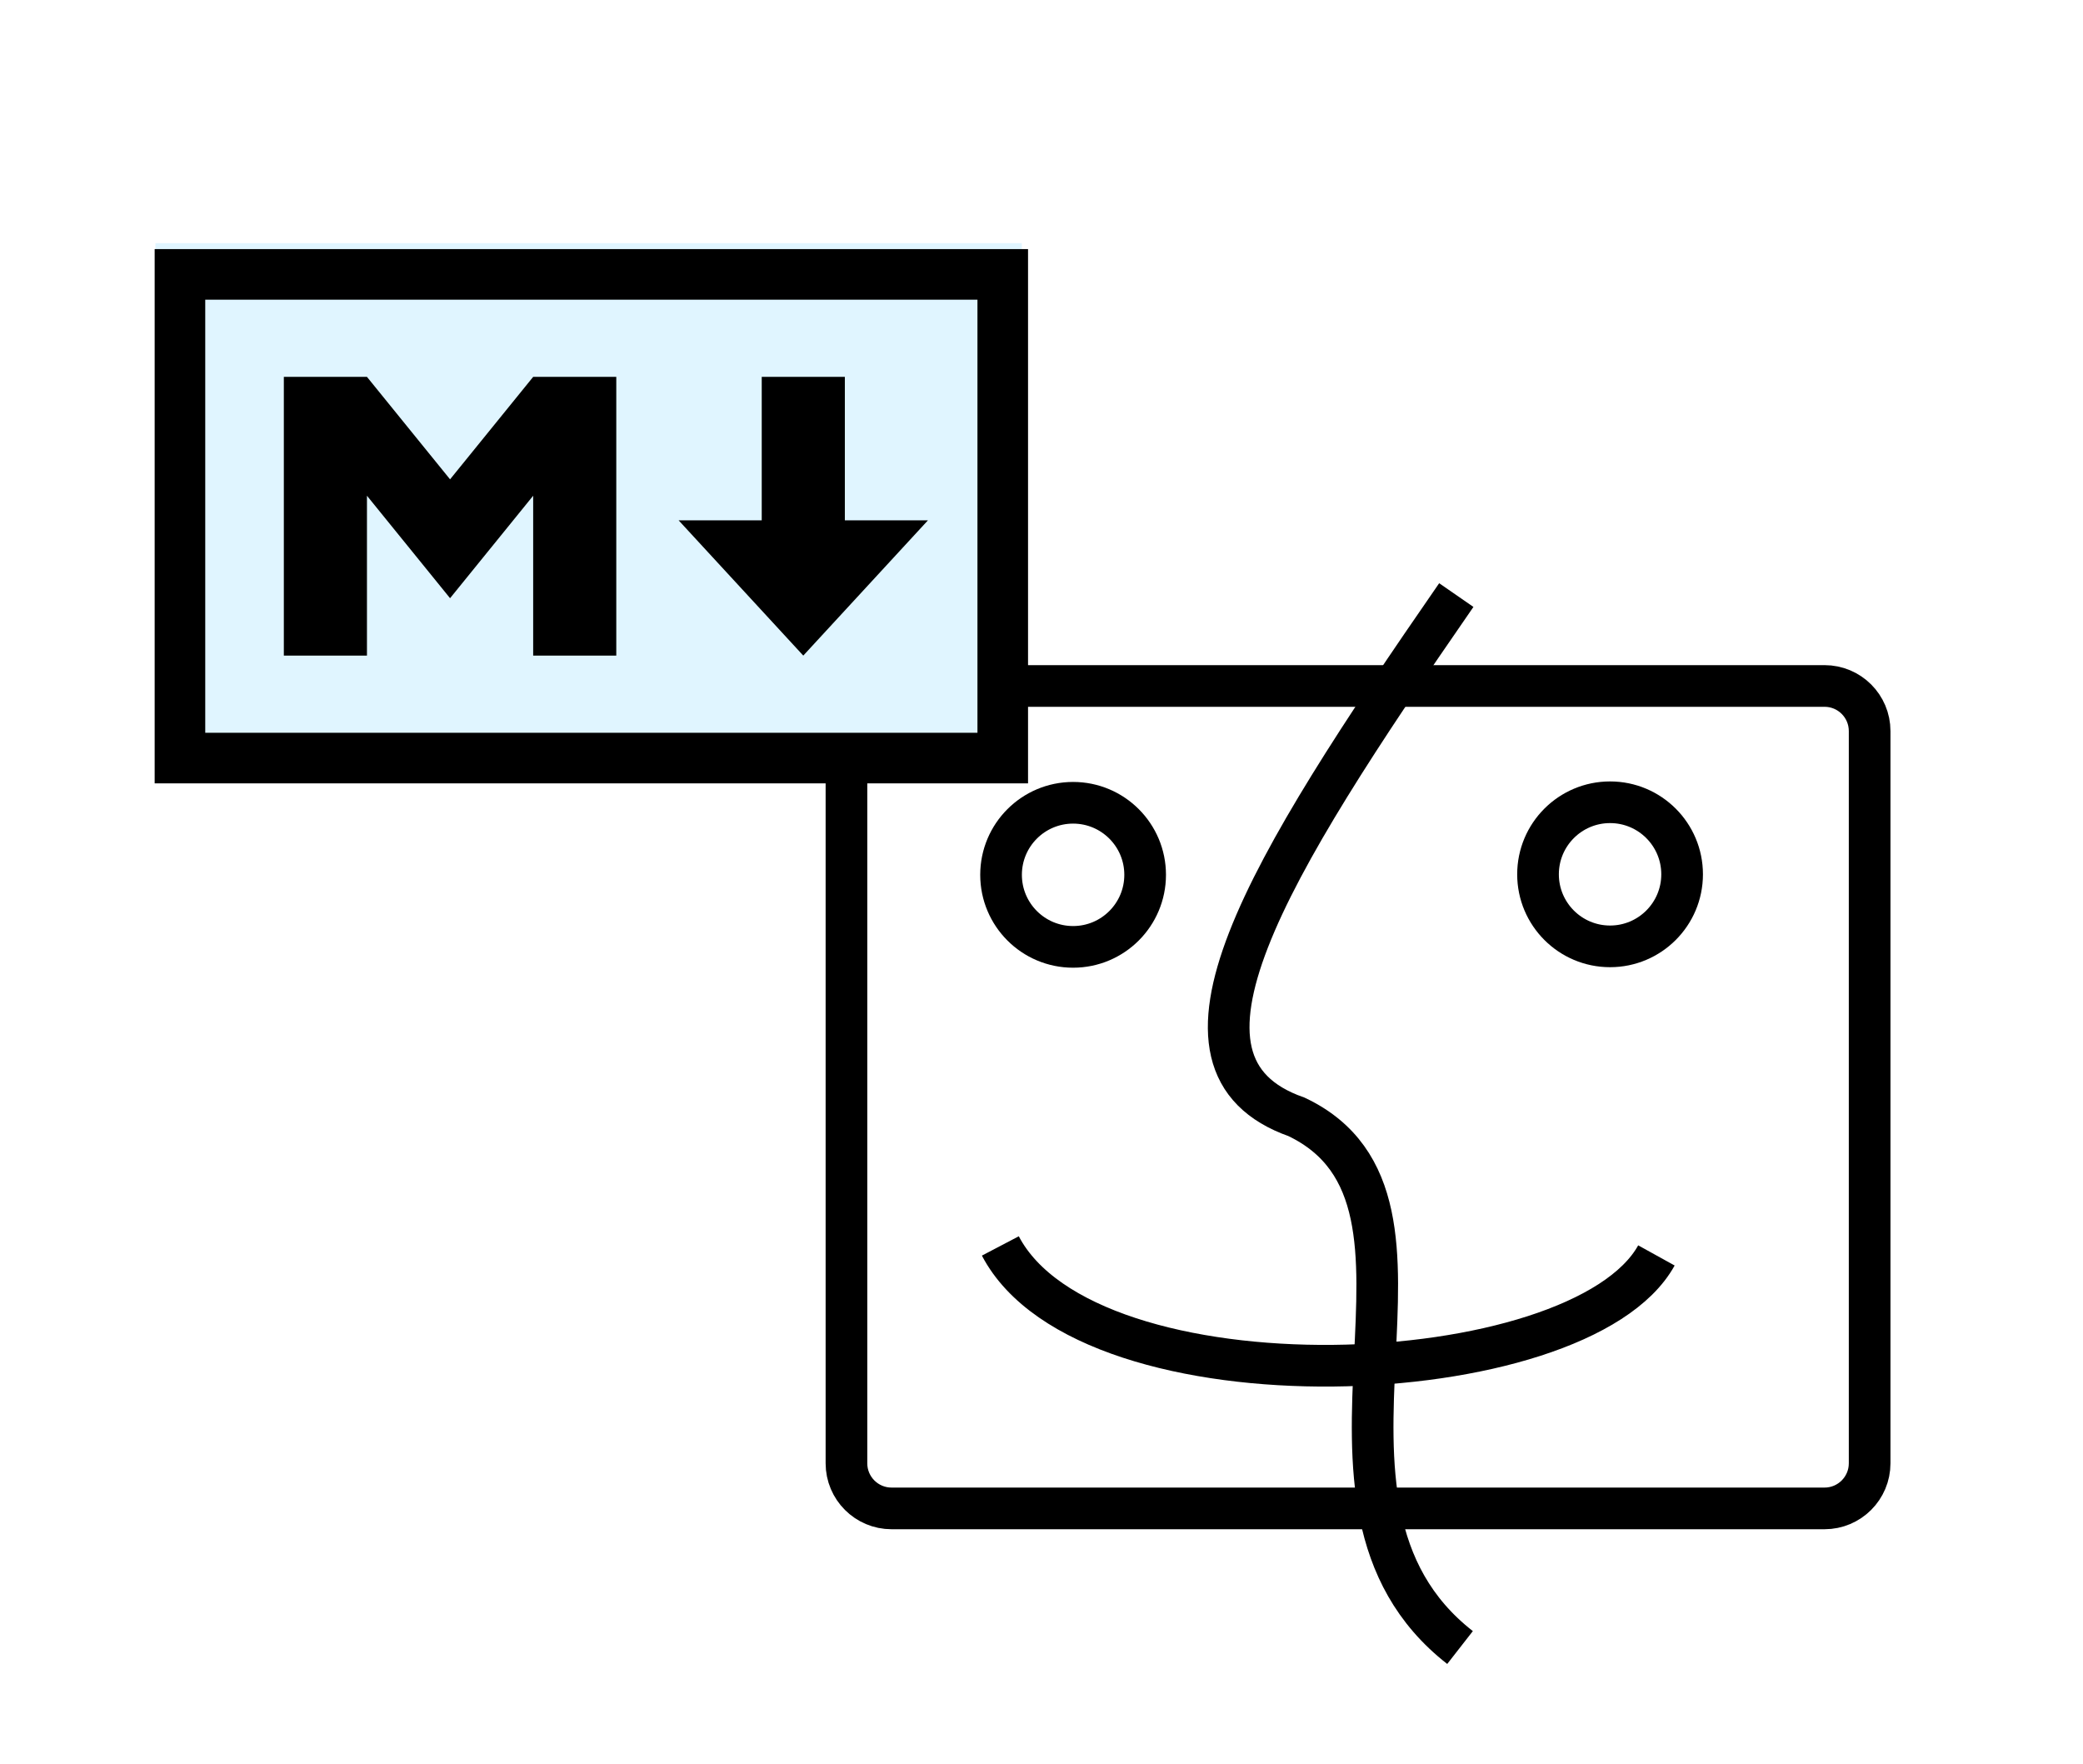
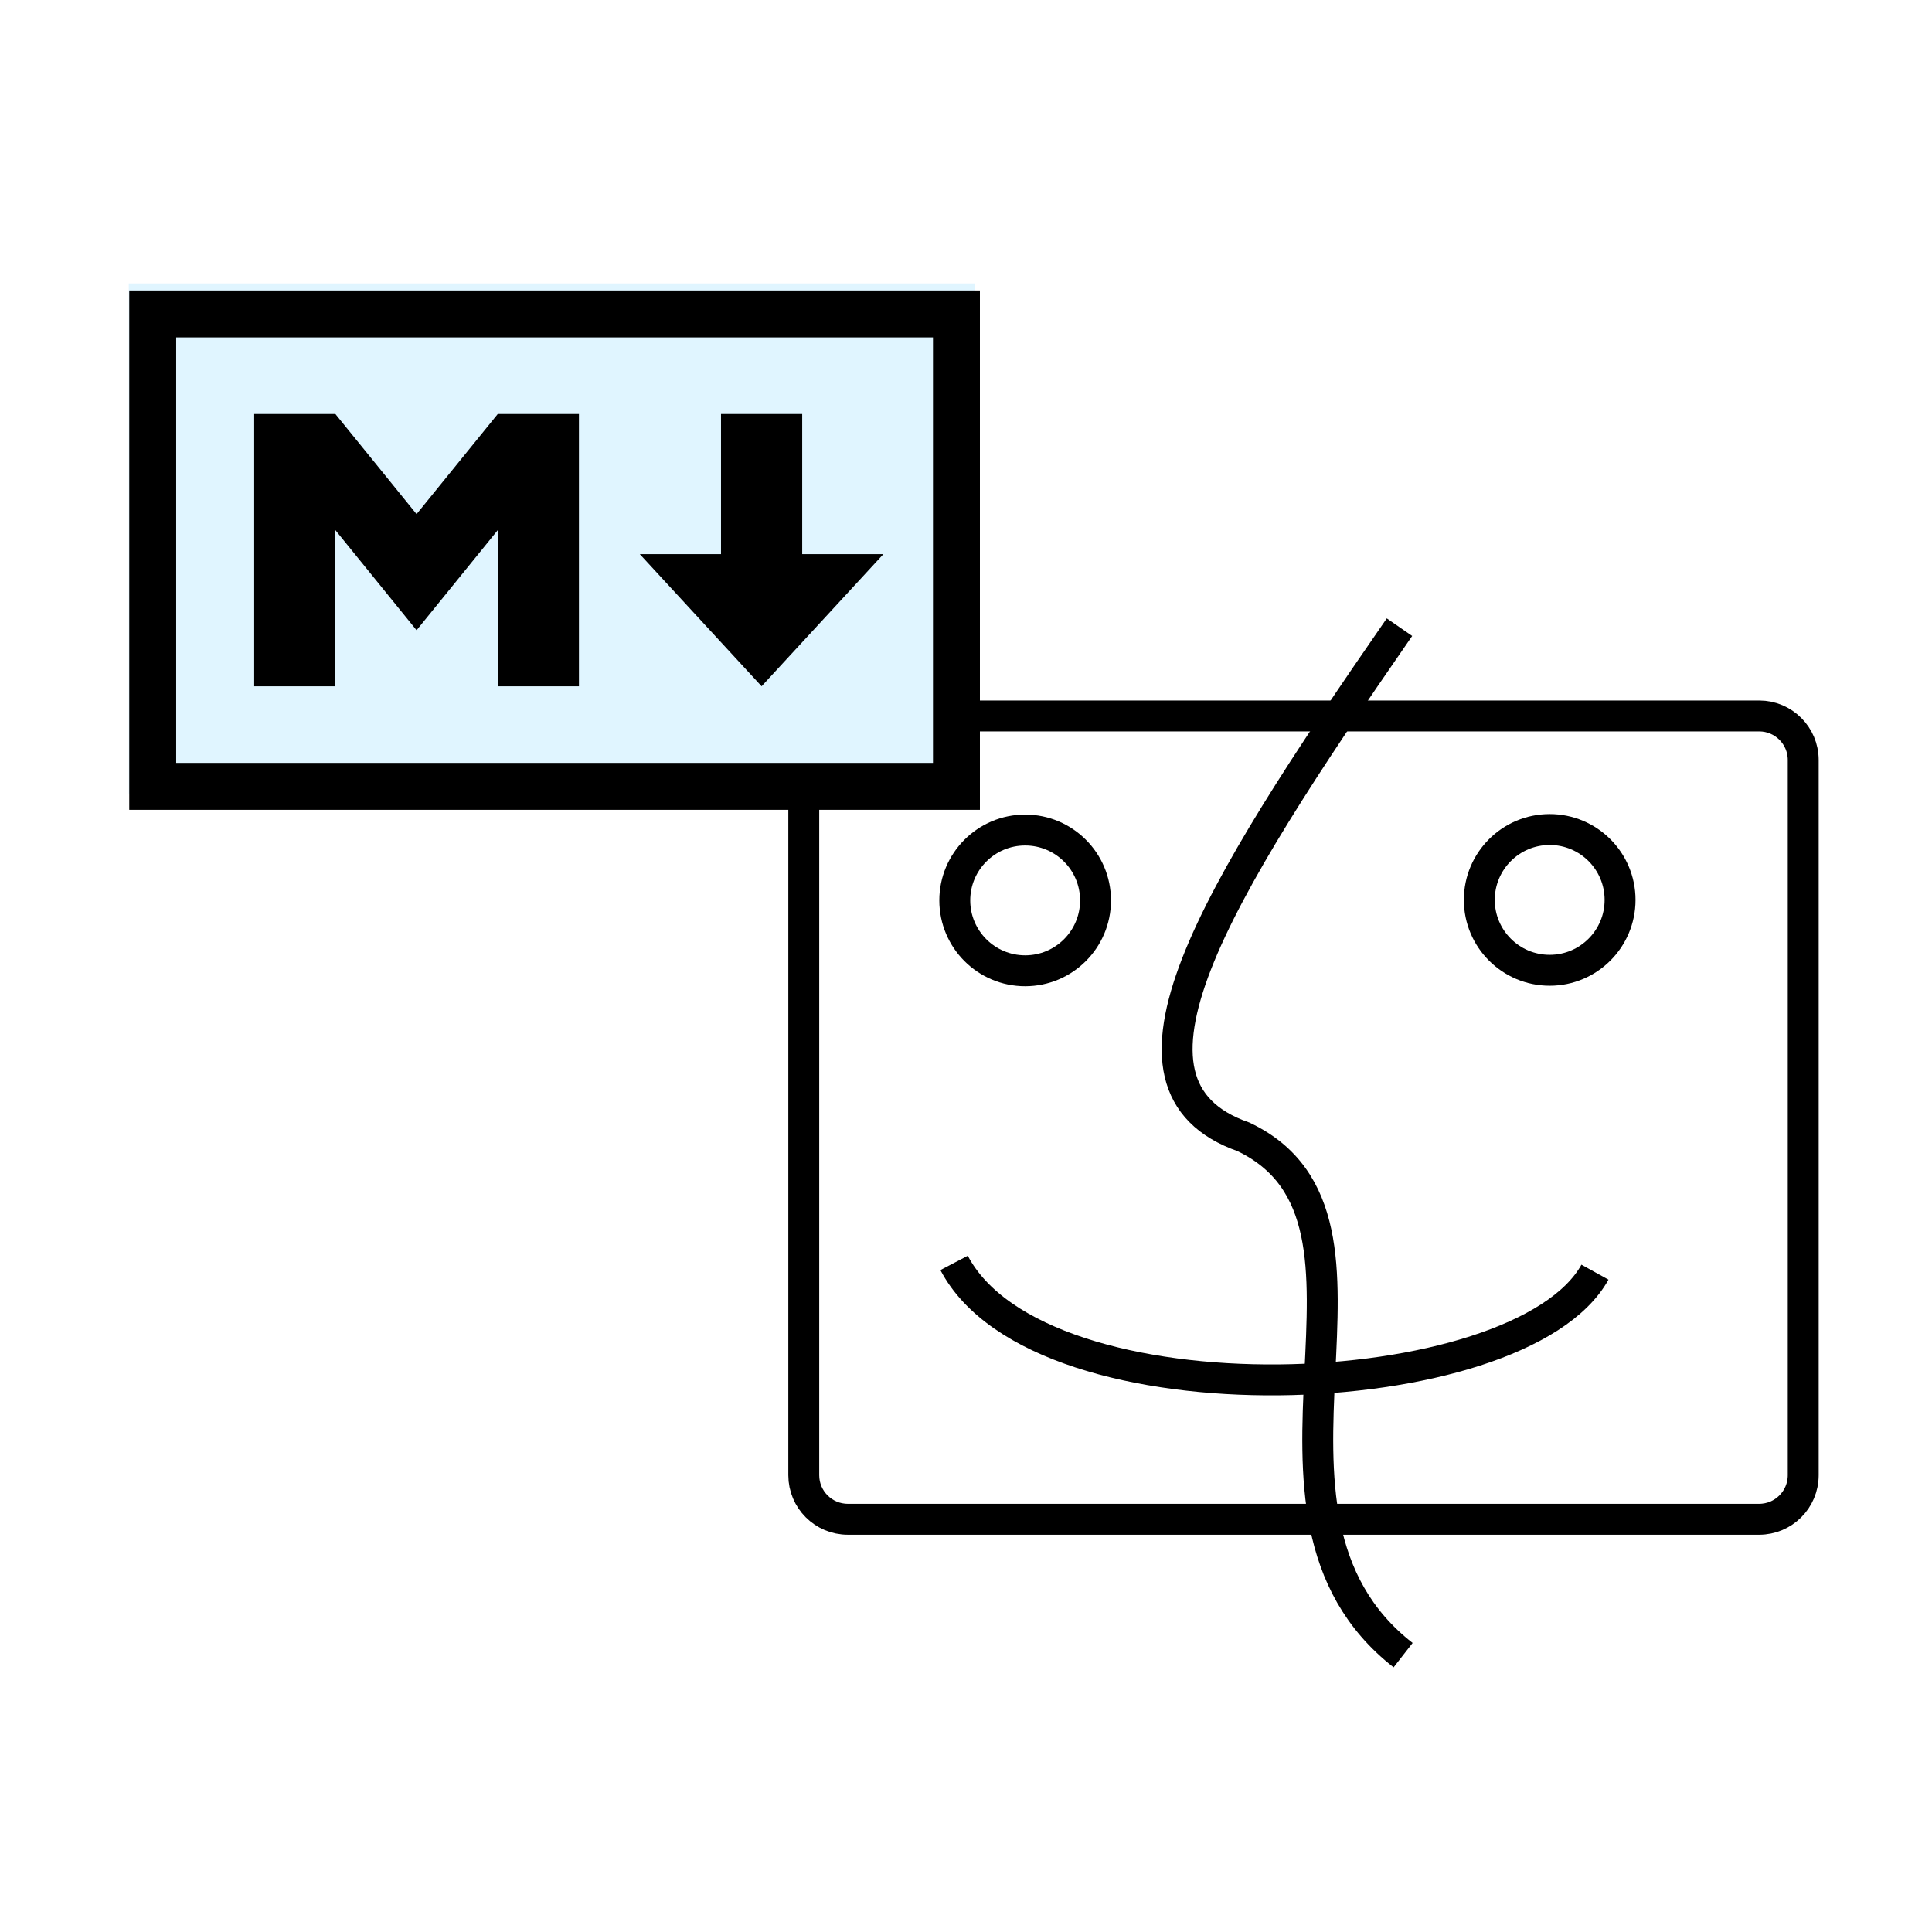
- <svg xmlns="http://www.w3.org/2000/svg" width="150px" height="127px" viewBox="0 0 150 127" version="1.1">
-   <g transform="matrix(1, 0, 0, 1, 0.804427, -7.107639)">
-     <path style="stroke: rgb(0, 0, 0); fill: none; stroke-width: 3px;" d="M 104.066 49.957 C 90.286 69.873 81.78 83.745 92.556 87.528 C 105.449 93.645 90.772 115.157 104.335 125.741" />
-     <path style="stroke: rgb(0, 0, 0); fill: none; stroke-width: 3px;" d="M 71.232 96.824 C 77.581 108.94 112.962 107.477 118.477 97.507" />
-     <circle style="stroke: rgb(0, 0, 0); fill: none; stroke-width: 3px;" cx="76.471" cy="70.101" r="5.188" />
-     <circle style="stroke: rgb(0, 0, 0); fill: none; stroke-width: 3px;" cx="115.139" cy="70.064" r="5.188" />
-     <rect x="60.15" y="56.502" width="73.681" height="59.221" style="paint-order: fill; fill: none; stroke: rgb(0, 0, 0); stroke-linecap: round; stroke-width: 3px;" rx="3.248" ry="3.248" />
-   </g>
-   <g id="Page-1" stroke="none" stroke-width="1" fill="none" fill-rule="evenodd" style="" transform="matrix(0.400272, 0, 0, 0.400272, 10.92125, 17.75665)">
-     <rect x="0.678" y="-0.62" width="155.864" height="93.966" style="fill: rgb(224, 245, 255);" />
-     <g id="logo-markdown" transform="translate(4, 5)">
-       <rect id="Rectangle" stroke="#000000" stroke-width="9.101" x="1.09" y="0" width="148.026" height="87.011" />
-       <path d="M19.78,68.577 L19.78,18.435 L34.733,18.435 L49.685,36.869 L64.636,18.435 L79.589,18.435 L79.589,68.577 L64.636,68.577 L64.636,39.818 L49.685,58.253 L34.733,39.818 L34.733,68.577 L19.78,68.577 Z M113.231,68.577 L90.804,44.244 L105.756,44.244 L105.756,18.435 L120.709,18.435 L120.709,44.244 L135.659,44.244 L113.231,68.577 Z" id="Shape" fill-rule="nonzero" fill="#000000" />
+ <svg xmlns="http://www.w3.org/2000/svg" xmlns:ns1="http://vectornator.io" height="100%" style="fill-rule:evenodd;clip-rule:evenodd;stroke-linecap:round;stroke-linejoin:round;" xml:space="preserve" width="100%" version="1.1" viewBox="0 0 150 150">
+   <defs />
+   <g id="Page-1" ns1:layerName="Page-1">
+     <g opacity="1">
+       <path stroke="#000000" stroke-width="2.4" d="M108.655+48.693C94.143+69.668+85.184+84.277+96.533+88.261C110.112+94.703+94.654+117.359+108.938+128.505" fill="none" stroke-linecap="butt" opacity="1" stroke-linejoin="miter" />
+       <path stroke="#000000" stroke-width="2.4" d="M74.076+98.051C80.762+110.811+118.024+109.27+123.832+98.77" fill="none" stroke-linecap="butt" opacity="1" stroke-linejoin="miter" />
+       <path stroke="#000000" stroke-width="2.4" d="M74.129+69.908C74.129+66.89+76.576+64.444+79.593+64.444C82.611+64.444+85.057+66.89+85.057+69.908C85.057+72.925+82.611+75.371+79.593+75.371C76.576+75.371+74.129+72.925+74.129+69.908Z" fill="none" stroke-linecap="butt" opacity="1" stroke-linejoin="miter" />
+       <path stroke="#000000" stroke-width="2.4" d="M114.853+69.869C114.853+66.851+117.299+64.405+120.317+64.405C123.334+64.405+125.781+66.851+125.781+69.869C125.781+72.886+123.334+75.332+120.317+75.332C117.299+75.332+114.853+72.886+114.853+69.869Z" fill="none" stroke-linecap="butt" opacity="1" stroke-linejoin="miter" />
+       <path stroke="#000000" stroke-width="2.4" d="M65.825+55.586L136.582+55.586C138.471+55.586+140.002+57.117+140.002+59.006L140.002+114.534C140.002+116.423+138.471+117.955+136.582+117.955L65.825+117.955C63.936+117.955+62.405+116.423+62.405+114.534L62.405+59.006C62.405+57.117+63.936+55.586+65.825+55.586Z" fill="none" stroke-linecap="round" opacity="1" stroke-linejoin="round" />
+     </g>
+     <path d="M9.998+22.005L75.702+22.005L75.702+22.005L75.702+61.616L75.702+61.616L9.998+61.616L9.998+61.616L9.998+22.005L9.998+22.005Z" opacity="1" fill="#e0f5ff" />
+     <g opacity="1">
+       <path stroke="#000000" stroke-width="3.643" d="M11.857+24.374L74.258+24.374L74.258+24.374L74.258+61.053L74.258+61.053L11.857+61.053L11.857+61.053L11.857+24.374L11.857+24.374Z" fill="none" stroke-linecap="butt" opacity="1" stroke-linejoin="miter" />
+       <path d="M19.736+53.282L19.736+32.145L26.04+32.145L32.343+39.916L38.645+32.145L44.949+32.145L44.949+53.282L38.645+53.282L38.645+41.159L32.343+48.93L26.04+41.159L26.04+53.282L19.736+53.282ZM59.13+53.282L49.676+43.025L55.979+43.025L55.979+32.145L62.283+32.145L62.283+43.025L68.585+43.025L59.13+53.282Z" opacity="1" fill="#000000" />
    </g>
  </g>
</svg>
